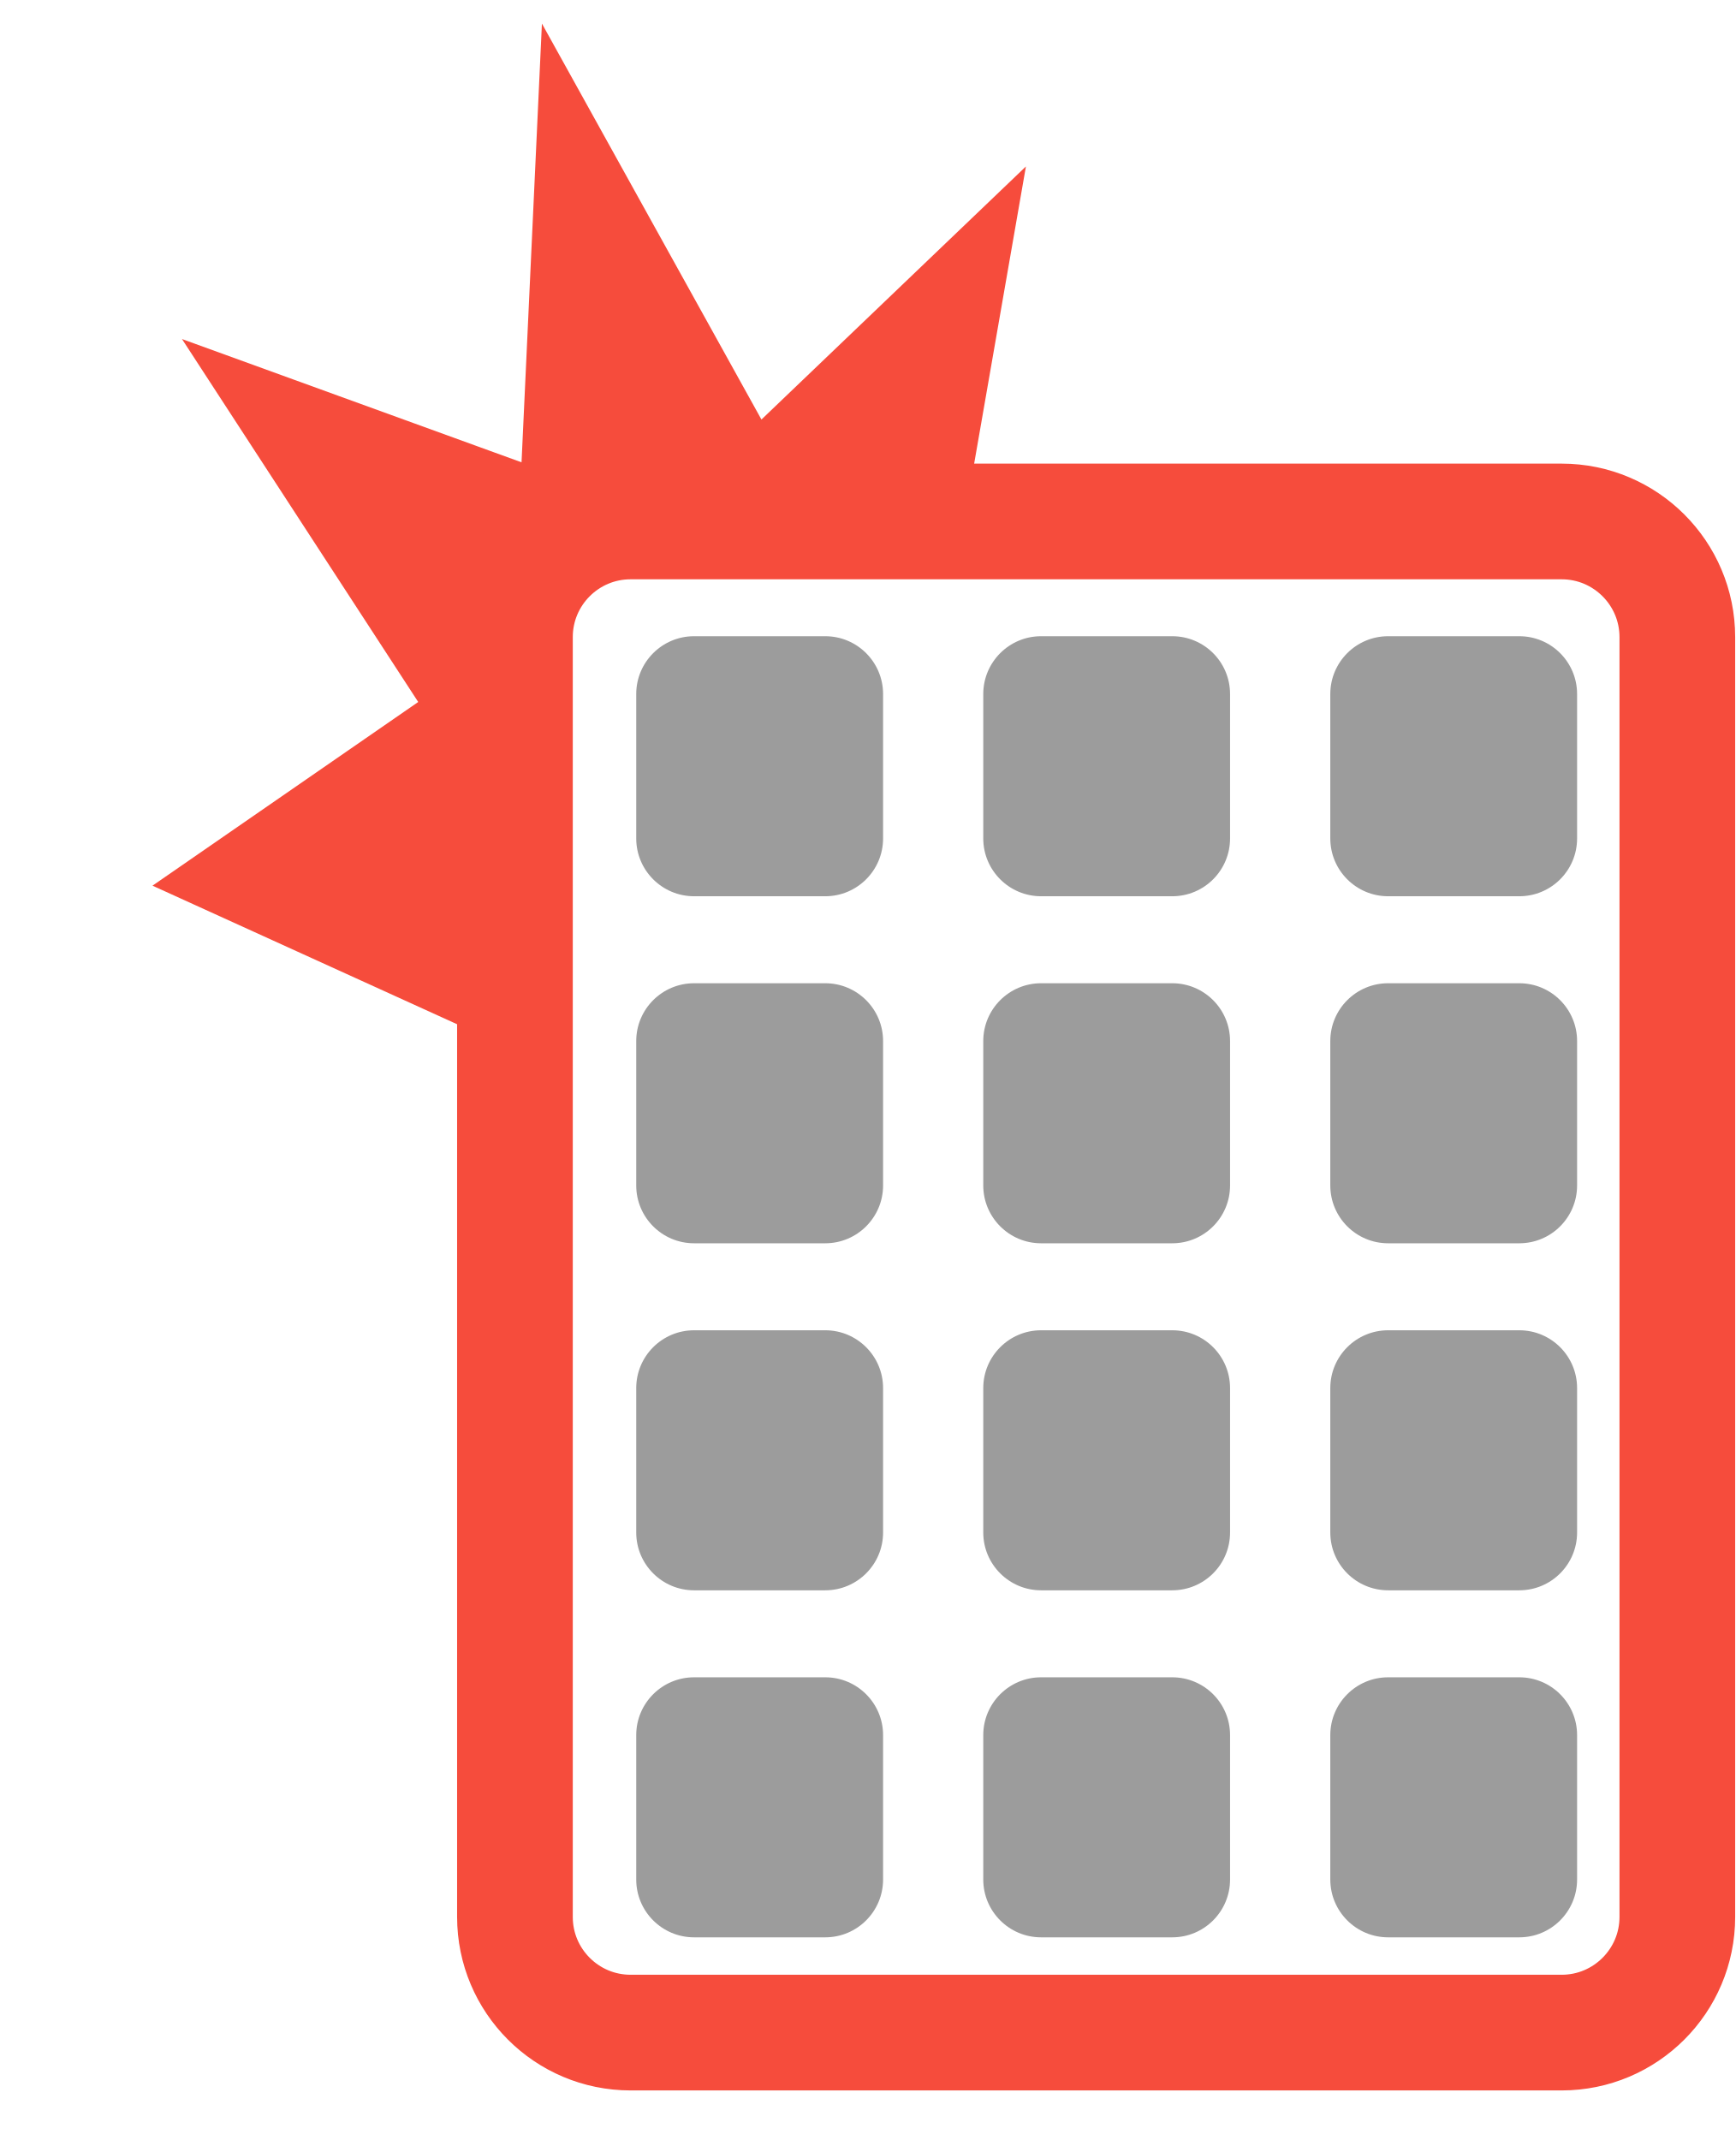
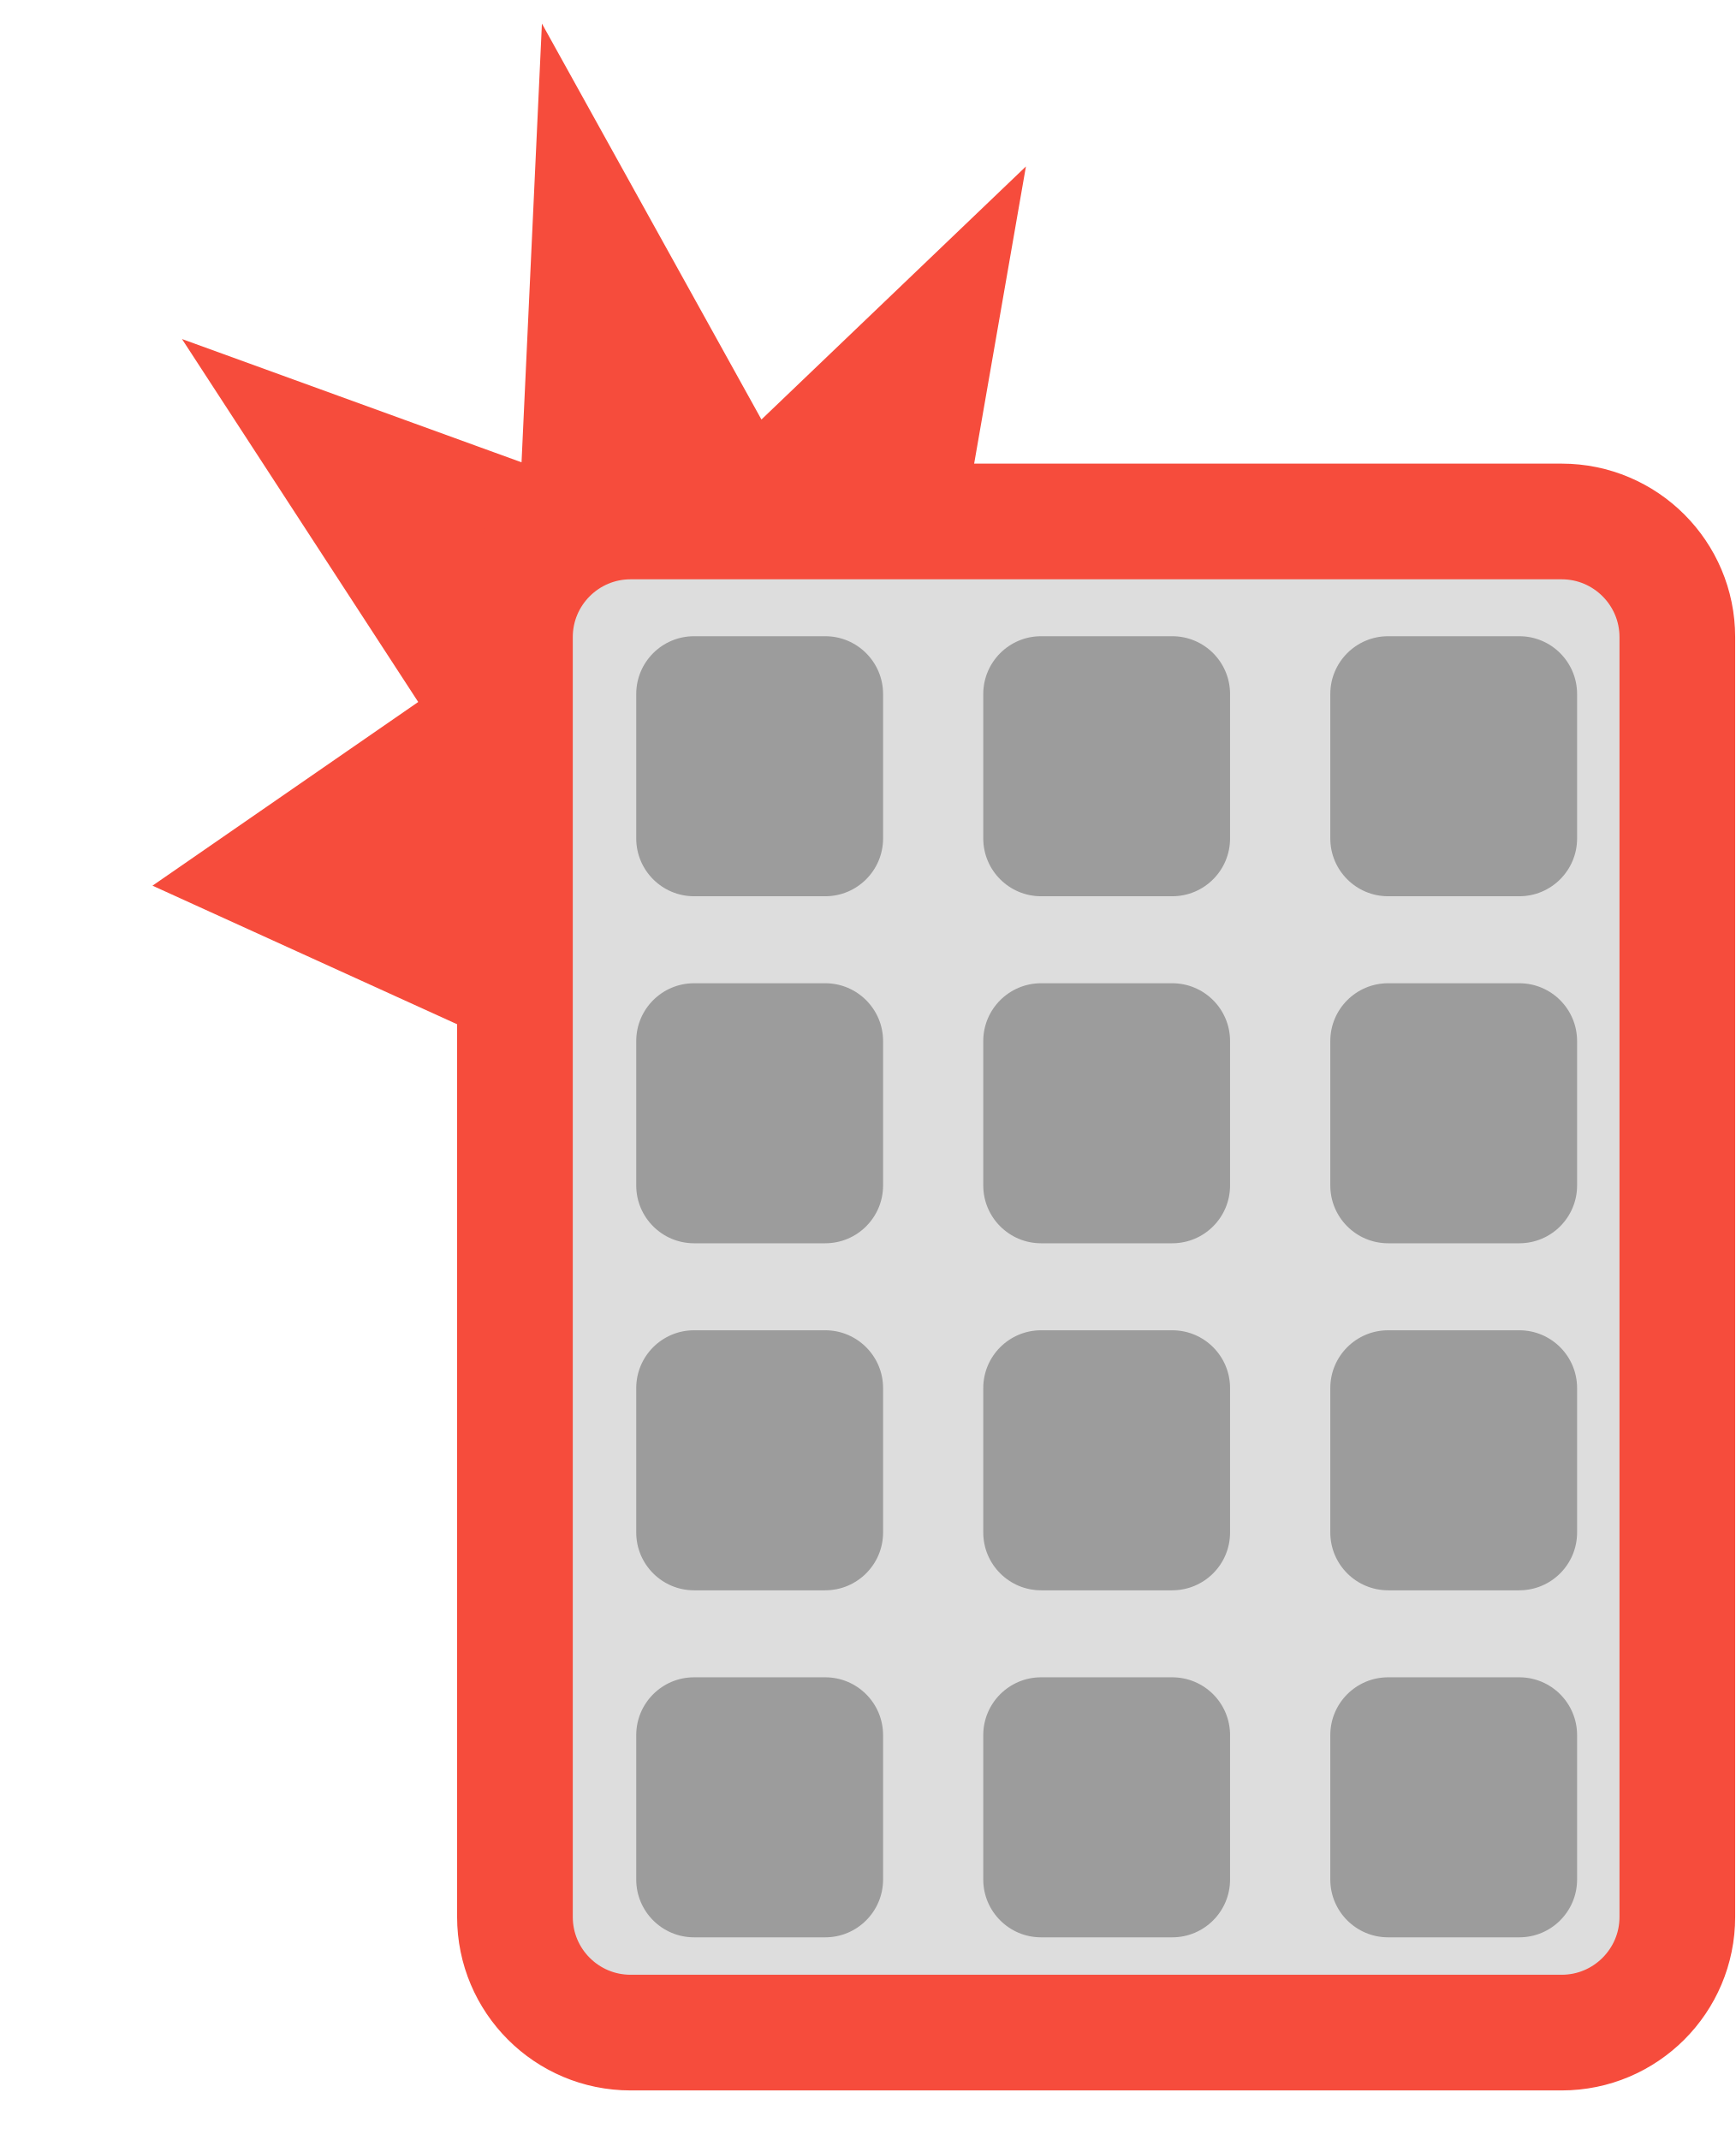
<svg xmlns="http://www.w3.org/2000/svg" width="30" height="37" viewBox="0 0 30 37" fill="none">
-   <g id="Group 46037">
-     <g id="Group 46001">
-       <g id="Group 46000">
-         <path id="Vector 2" d="M19.183 35.143H10.903C9.798 35.143 8.903 34.247 8.903 33.143L8.903 11.016C8.903 9.912 9.798 9.016 10.903 9.016L27 9.016C28.104 9.016 29 9.912 29 11.016L29 33.143C29 34.247 28.104 35.143 27 35.143H18.5" stroke="#F64C3C" stroke-width="2" stroke-linecap="round" />
-       </g>
-       <path id="Rectangle 1573" d="M11 12C11 11.448 11.448 11 12 11H14.268C14.82 11 15.268 11.448 15.268 12V14.496C15.268 15.048 14.82 15.496 14.268 15.496H12C11.448 15.496 11 15.048 11 14.496V12Z" fill="#9C9C9C" />
-       <path id="Rectangle 1574" d="M23 12C23 11.448 23.448 11 24 11H26.267C26.82 11 27.267 11.448 27.267 12V14.496C27.267 15.048 26.82 15.496 26.267 15.496H24C23.448 15.496 23 15.048 23 14.496V12Z" fill="#9C9C9C" />
-       <path id="Rectangle 1575" d="M17 12C17 11.448 17.448 11 18 11H20.267C20.82 11 21.267 11.448 21.267 12V14.496C21.267 15.048 20.82 15.496 20.267 15.496H18C17.448 15.496 17 15.048 17 14.496V12Z" fill="#9C9C9C" />
-       <path id="Rectangle 1576" d="M11 18C11 17.448 11.448 17 12 17H14.268C14.82 17 15.268 17.448 15.268 18V20.496C15.268 21.048 14.82 21.496 14.268 21.496H12C11.448 21.496 11 21.048 11 20.496V18Z" fill="#9C9C9C" />
-       <path id="Rectangle 1577" d="M23 18C23 17.448 23.448 17 24 17H26.267C26.82 17 27.267 17.448 27.267 18V20.496C27.267 21.048 26.82 21.496 26.267 21.496H24C23.448 21.496 23 21.048 23 20.496V18Z" fill="#9C9C9C" />
-       <path id="Rectangle 1578" d="M17 18C17 17.448 17.448 17 18 17H20.267C20.82 17 21.267 17.448 21.267 18V20.496C21.267 21.048 20.82 21.496 20.267 21.496H18C17.448 21.496 17 21.048 17 20.496V18Z" fill="#9C9C9C" />
-       <path id="Rectangle 1579" d="M11 24C11 23.448 11.448 23 12 23H14.268C14.82 23 15.268 23.448 15.268 24V26.496C15.268 27.048 14.82 27.496 14.268 27.496H12C11.448 27.496 11 27.048 11 26.496V24Z" fill="#9C9C9C" />
-       <path id="Rectangle 1580" d="M23 24C23 23.448 23.448 23 24 23H26.267C26.82 23 27.267 23.448 27.267 24V26.496C27.267 27.048 26.82 27.496 26.267 27.496H24C23.448 27.496 23 27.048 23 26.496V24Z" fill="#9C9C9C" />
-       <path id="Rectangle 1581" d="M17 24C17 23.448 17.448 23 18 23H20.267C20.82 23 21.267 23.448 21.267 24V26.496C21.267 27.048 20.82 27.496 20.267 27.496H18C17.448 27.496 17 27.048 17 26.496V24Z" fill="#9C9C9C" />
-       <path id="Rectangle 1582" d="M11 30C11 29.448 11.448 29 12 29H14.268C14.82 29 15.268 29.448 15.268 30V32.496C15.268 33.048 14.82 33.496 14.268 33.496H12C11.448 33.496 11 33.048 11 32.496V30Z" fill="#9C9C9C" />
-       <path id="Rectangle 1583" d="M23 30C23 29.448 23.448 29 24 29H26.267C26.82 29 27.267 29.448 27.267 30V32.496C27.267 33.048 26.82 33.496 26.267 33.496H24C23.448 33.496 23 33.048 23 32.496V30Z" fill="#9C9C9C" />
-       <path id="Rectangle 1584" d="M17 30C17 29.448 17.448 29 18 29H20.267C20.82 29 21.267 29.448 21.267 30V32.496C21.267 33.048 20.82 33.496 20.267 33.496H18C17.448 33.496 17 33.048 17 32.496V30Z" fill="#9C9C9C" />
-     </g>
-     <path id="Vector 30" d="M8.062 17.232L8.062 12.963L8.221 11.224L8.853 9.327L9.011 9.327L9.96 8.315L10.908 8.315L12.015 8.221L13.754 8.221L16.283 8.315L16.984 4.291L13.042 8.063L9.787 2.192L9.485 8.695L4.381 6.842L7.915 12.272L3.646 15.223L8.062 17.232Z" fill="#F64C3C" stroke="#F64C3C" />
-   </g>
+   <path d="M18.5 35.143H19.183H27C28.104 35.143 29 34.247 29 33.143L29 11.016C29 9.912 28.104 9.016 27 9.016L10.903 9.016C9.798 9.016 8.903 9.912 8.903 11.016L8.903 33.143C8.903 34.247 9.798 35.143 10.903 35.143H18.5Z" fill="#DDDDDD" />
+   <path d="M19.183 35.143H10.903C9.798 35.143 8.903 34.247 8.903 33.143L8.903 11.016C8.903 9.912 9.798 9.016 10.903 9.016L27 9.016C28.104 9.016 29 9.912 29 11.016L29 33.143C29 34.247 28.104 35.143 27 35.143H18.5" stroke="#F64C3C" stroke-width="2" stroke-linecap="round" />
+   <path d="M11 12C11 11.448 11.448 11 12 11H14.268C14.82 11 15.268 11.448 15.268 12V14.496C15.268 15.048 14.82 15.496 14.268 15.496H12C11.448 15.496 11 15.048 11 14.496V12Z" fill="#9C9C9C" />
+   <path d="M23 12C23 11.448 23.448 11 24 11H26.267C26.82 11 27.267 11.448 27.267 12V14.496C27.267 15.048 26.82 15.496 26.267 15.496H24C23.448 15.496 23 15.048 23 14.496V12Z" fill="#9C9C9C" />
+   <path d="M17 12C17 11.448 17.448 11 18 11H20.267C20.82 11 21.267 11.448 21.267 12V14.496C21.267 15.048 20.82 15.496 20.267 15.496H18C17.448 15.496 17 15.048 17 14.496V12Z" fill="#9C9C9C" />
+   <path d="M11 18C11 17.448 11.448 17 12 17H14.268C14.82 17 15.268 17.448 15.268 18V20.496C15.268 21.048 14.82 21.496 14.268 21.496H12C11.448 21.496 11 21.048 11 20.496V18Z" fill="#9C9C9C" />
+   <path d="M23 18C23 17.448 23.448 17 24 17H26.267C26.82 17 27.267 17.448 27.267 18V20.496C27.267 21.048 26.82 21.496 26.267 21.496H24C23.448 21.496 23 21.048 23 20.496V18Z" fill="#9C9C9C" />
+   <path d="M17 18C17 17.448 17.448 17 18 17H20.267C20.82 17 21.267 17.448 21.267 18V20.496C21.267 21.048 20.82 21.496 20.267 21.496H18C17.448 21.496 17 21.048 17 20.496V18Z" fill="#9C9C9C" />
+   <path d="M11 24C11 23.448 11.448 23 12 23H14.268C14.82 23 15.268 23.448 15.268 24V26.496C15.268 27.048 14.82 27.496 14.268 27.496H12C11.448 27.496 11 27.048 11 26.496V24Z" fill="#9C9C9C" />
+   <path d="M23 24C23 23.448 23.448 23 24 23H26.267C26.82 23 27.267 23.448 27.267 24V26.496C27.267 27.048 26.82 27.496 26.267 27.496H24C23.448 27.496 23 27.048 23 26.496V24Z" fill="#9C9C9C" />
+   <path d="M17 24C17 23.448 17.448 23 18 23H20.267C20.82 23 21.267 23.448 21.267 24V26.496C21.267 27.048 20.82 27.496 20.267 27.496H18C17.448 27.496 17 27.048 17 26.496V24Z" fill="#9C9C9C" />
+   <path d="M11 30C11 29.448 11.448 29 12 29H14.268C14.82 29 15.268 29.448 15.268 30V32.496C15.268 33.048 14.82 33.496 14.268 33.496H12C11.448 33.496 11 33.048 11 32.496V30Z" fill="#9C9C9C" />
+   <path d="M23 30C23 29.448 23.448 29 24 29H26.267C26.82 29 27.267 29.448 27.267 30V32.496C27.267 33.048 26.82 33.496 26.267 33.496H24C23.448 33.496 23 33.048 23 32.496V30Z" fill="#9C9C9C" />
+   <path d="M17 30C17 29.448 17.448 29 18 29H20.267C20.82 29 21.267 29.448 21.267 30V32.496C21.267 33.048 20.82 33.496 20.267 33.496H18C17.448 33.496 17 33.048 17 32.496V30Z" fill="#9C9C9C" />
+   <path d="M8.062 17.232L8.062 12.963L8.221 11.224L8.853 9.327L9.011 9.327L9.96 8.315L10.908 8.315L12.015 8.221L13.754 8.221L16.283 8.315L16.984 4.291L13.042 8.063L9.787 2.192L9.485 8.695L4.381 6.842L7.915 12.272L3.646 15.223L8.062 17.232Z" fill="#F64C3C" stroke="#F64C3C" />
</svg>
